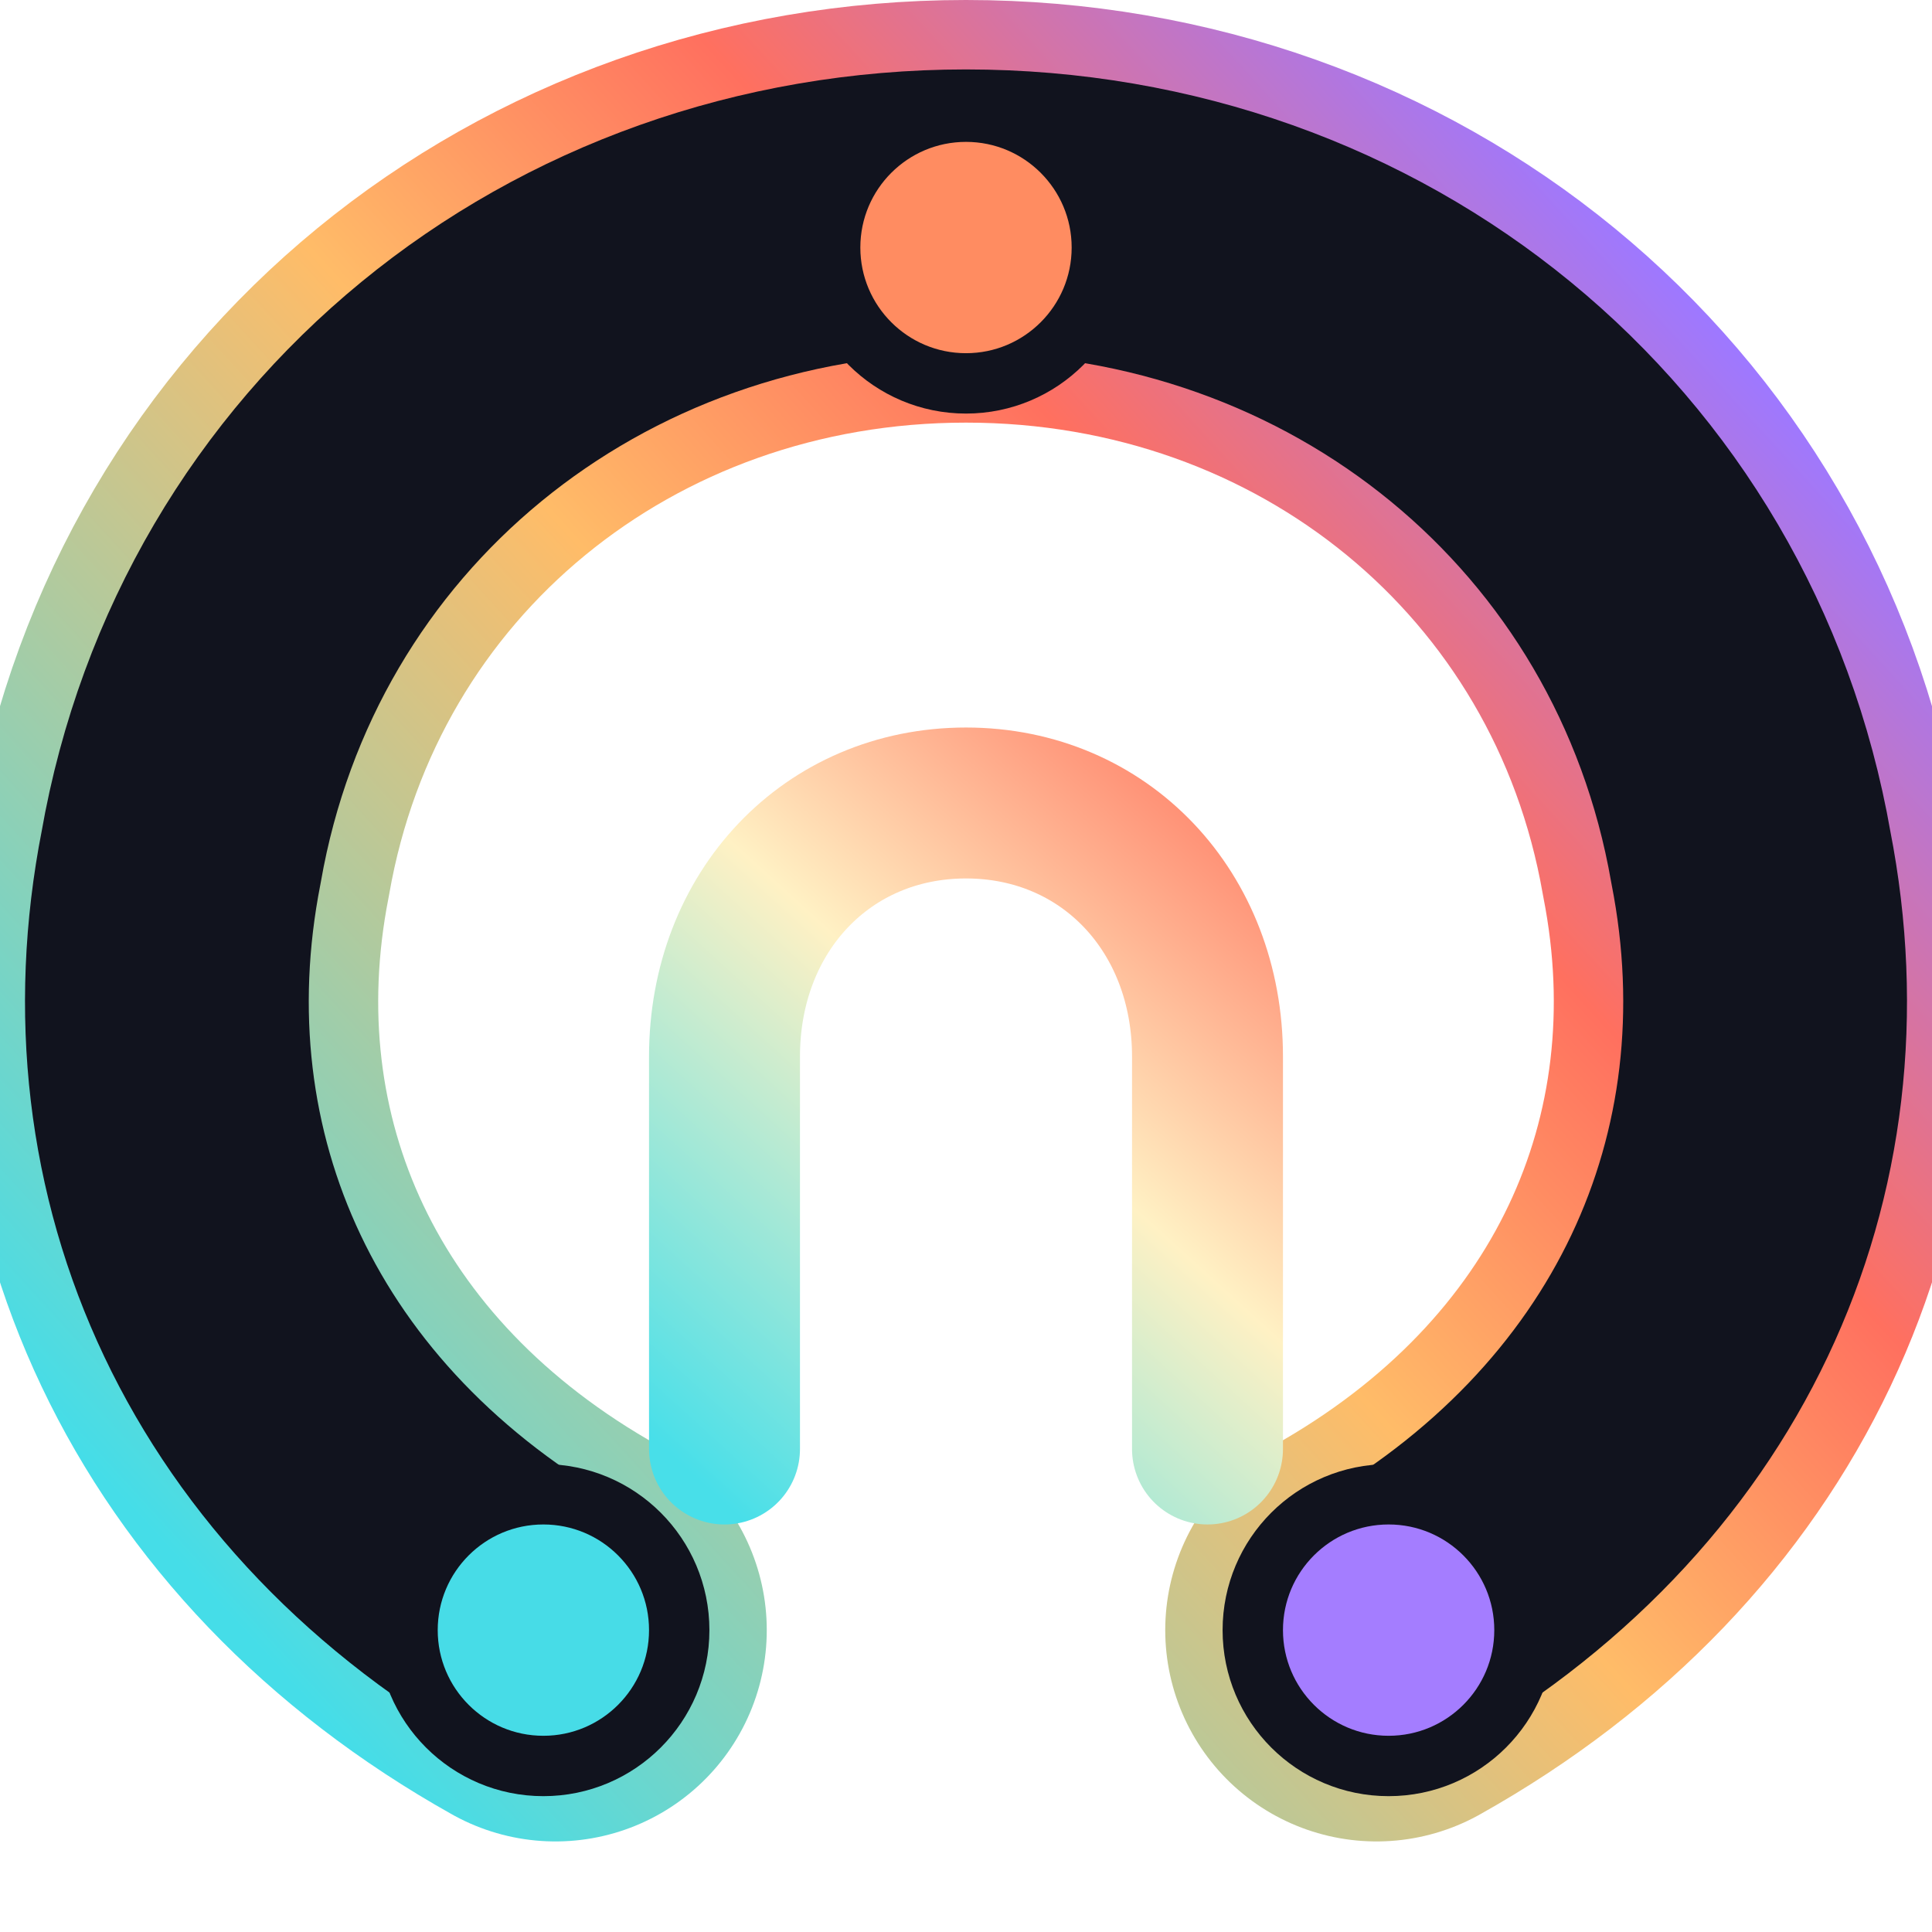
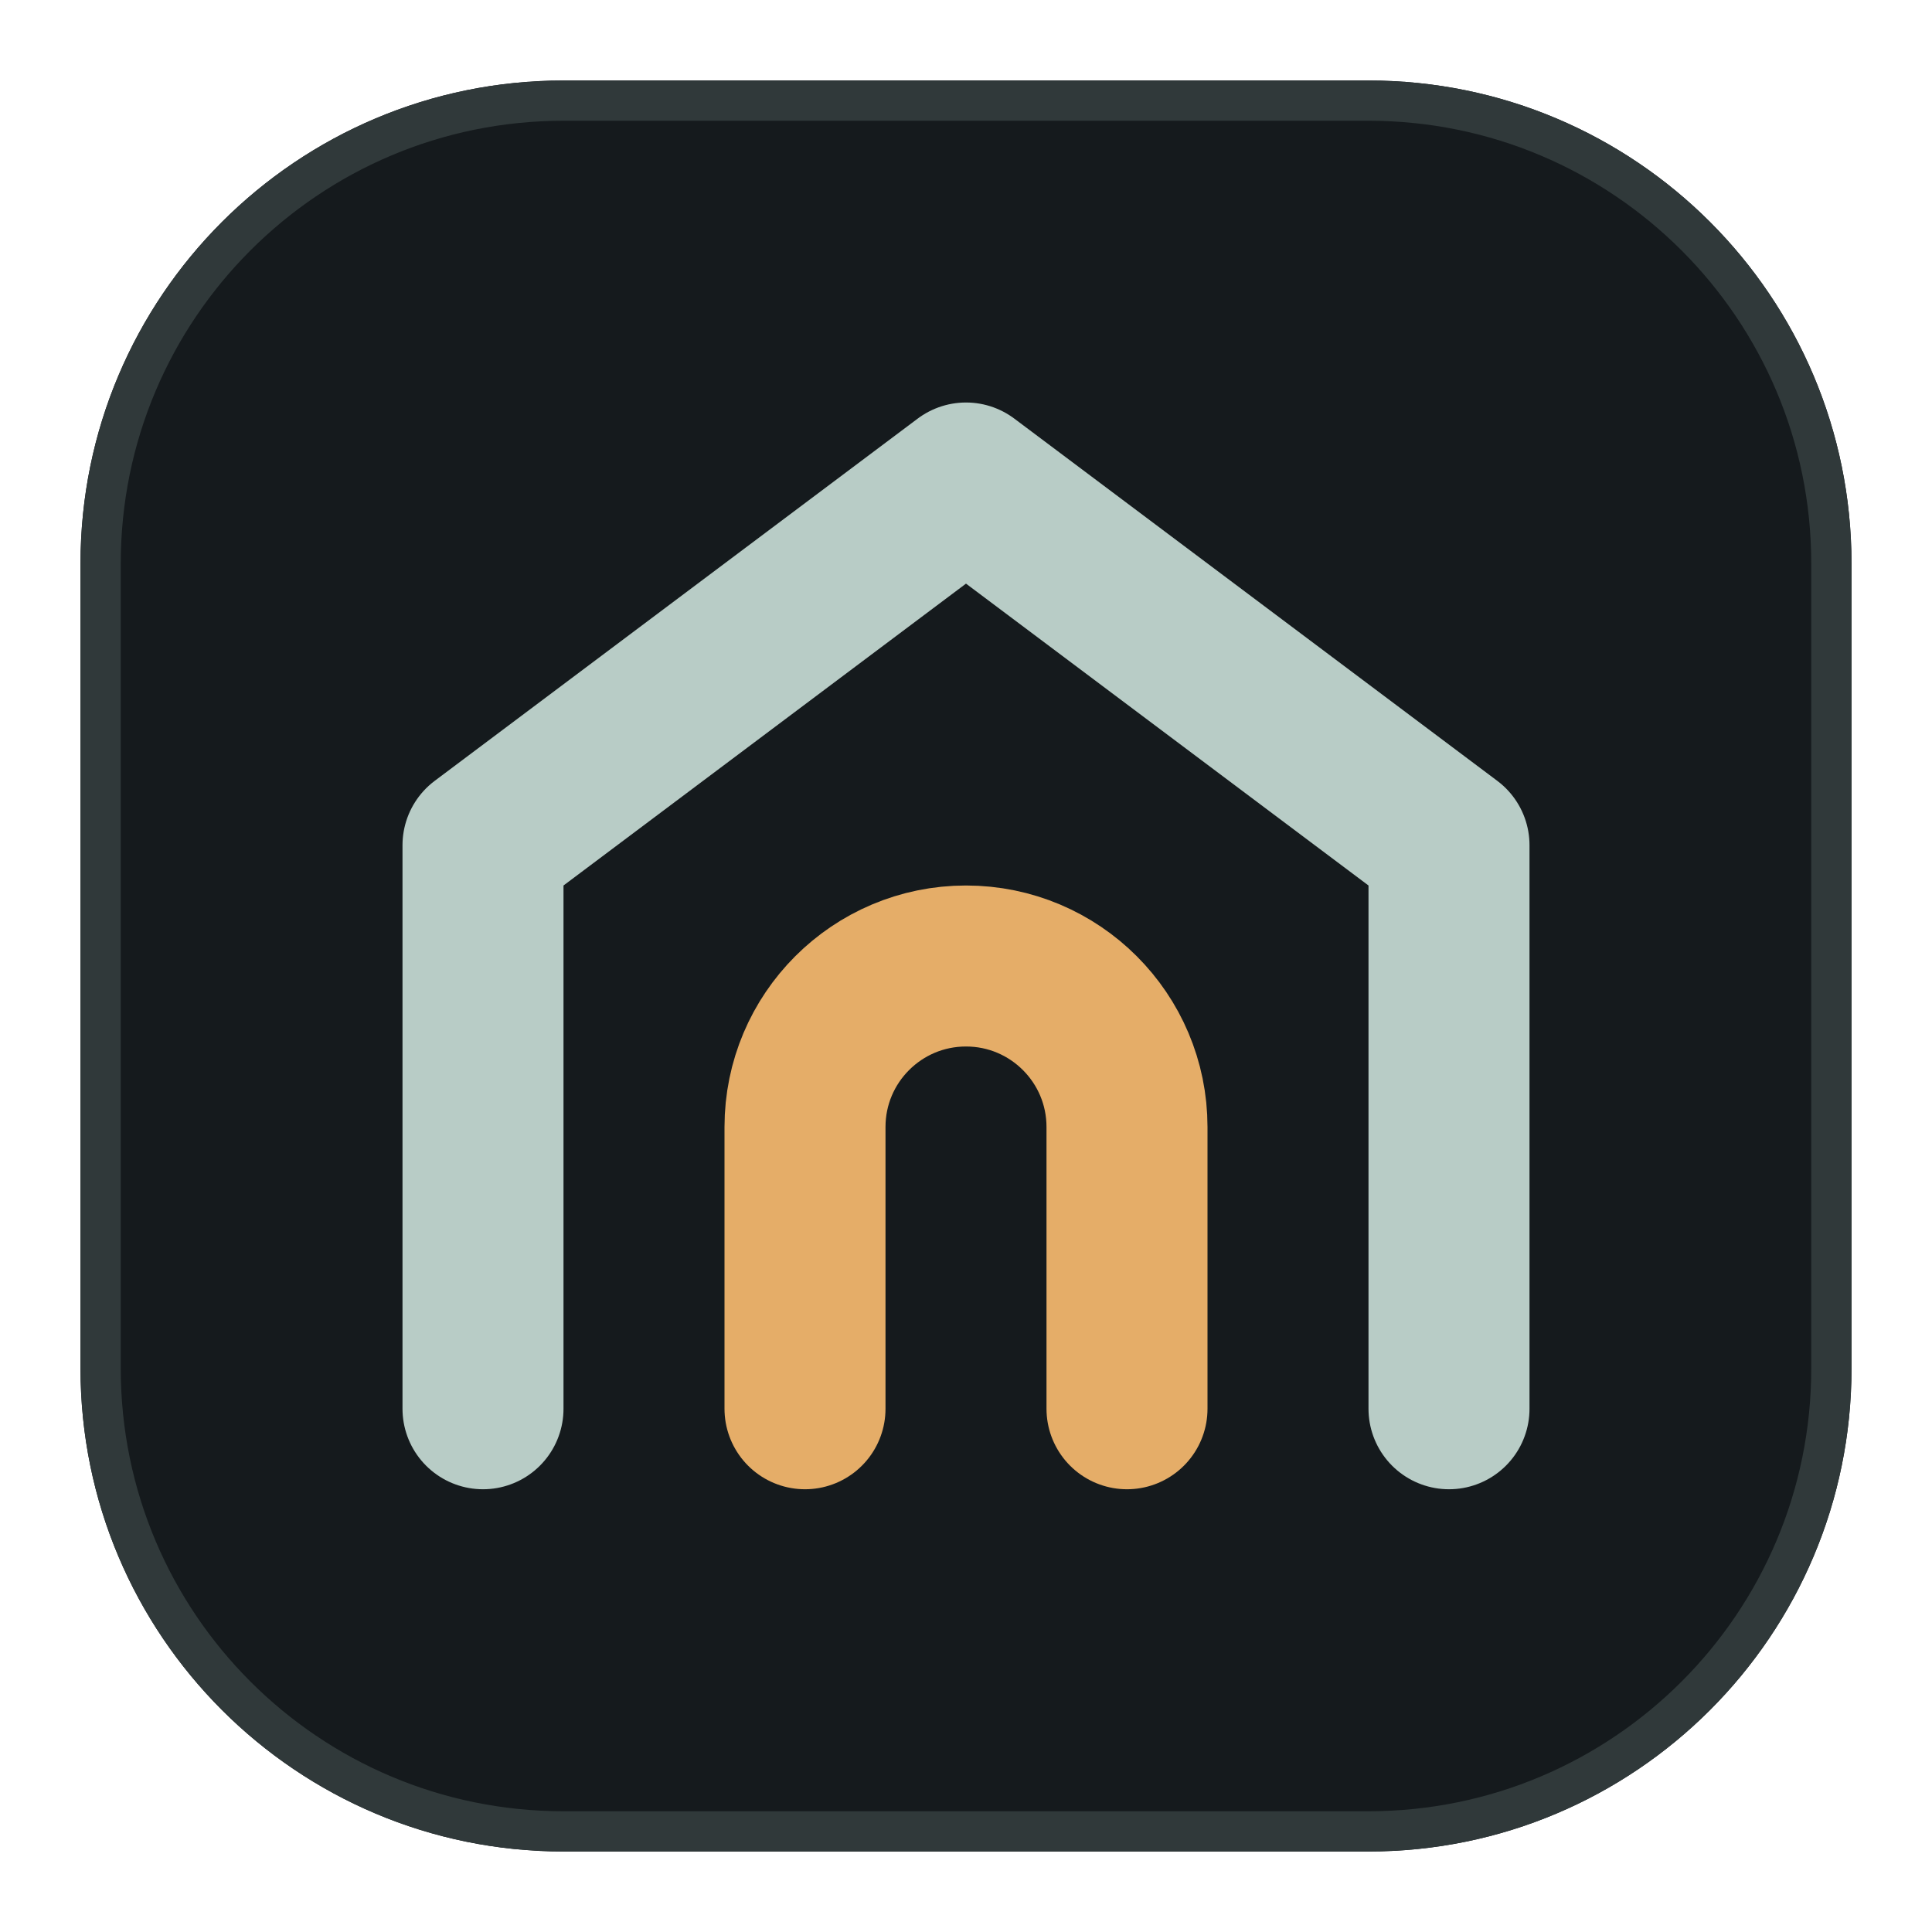
- <svg xmlns="http://www.w3.org/2000/svg" viewBox="0 0 32 32" role="img" aria-labelledby="favicon-title">
-   <defs>
-     <linearGradient id="favicon-spectrum" x1="4" y1="27" x2="28" y2="5" gradientUnits="userSpaceOnUse">
-       <stop stop-color="#45DDE8" />
-       <stop offset="0.5" stop-color="#FFBC68" />
-       <stop offset="0.72" stop-color="#FF705F" />
-       <stop offset="1" stop-color="#9E78FF" />
-     </linearGradient>
-     <linearGradient id="favicon-door" x1="11" y1="24" x2="21" y2="13" gradientUnits="userSpaceOnUse">
-       <stop stop-color="#48DFE9" />
-       <stop offset="0.55" stop-color="#FFF1C4" />
-       <stop offset="1" stop-color="#FF7B64" />
-     </linearGradient>
-   </defs>
-   <path d="M9.2 27C4.2 24.2 2 19.3 3 14.2C4.1 7.9 9.5 3.5 16 3.5C22.5 3.5 27.9 7.9 29 14.2C30 19.3 27.8 24.2 22.8 27" fill="none" stroke="url(#favicon-spectrum)" stroke-width="7" stroke-linecap="round" stroke-linejoin="round" />
-   <path d="M9.2 27C4.2 24.2 2 19.3 3 14.2C4.1 7.9 9.5 3.5 16 3.5C22.5 3.5 27.9 7.9 29 14.2C30 19.3 27.8 24.2 22.8 27" fill="none" stroke="#11131E" stroke-width="4.7" stroke-linecap="round" stroke-linejoin="round" />
-   <path d="M12 24V17.5C12 15.1 13.7 13.3 16 13.3C18.3 13.3 20 15.1 20 17.5V24" fill="none" stroke="url(#favicon-door)" stroke-width="2.5" stroke-linecap="round" />
-   <circle cx="16" cy="4.1" r="2.25" fill="#FF8C61" stroke="#11131E" stroke-width="1" />
-   <circle cx="9" cy="27" r="2.25" fill="#47DCE7" stroke="#11131E" stroke-width="1" />
-   <circle cx="23" cy="27" r="2.25" fill="#A47DFF" stroke="#11131E" stroke-width="1" />
+ <svg xmlns="http://www.w3.org/2000/svg" viewBox="0 0 48 48" role="img" aria-labelledby="favicon-title favicon-description">
+   <rect x="2" y="2" width="44" height="44" rx="12" fill="#151A1D" />
+   <rect x="2.5" y="2.5" width="43" height="43" rx="11.5" fill="none" stroke="#30393A" />
+   <path d="M12 35V21L24 12L36 21V35" fill="none" stroke="#B8CCC6" stroke-width="4" stroke-linecap="round" stroke-linejoin="round" />
+   <path d="M20 35V28a4 4 0 0 1 8 0v7" fill="none" stroke="#E5AD68" stroke-width="4" stroke-linecap="round" />
</svg>
